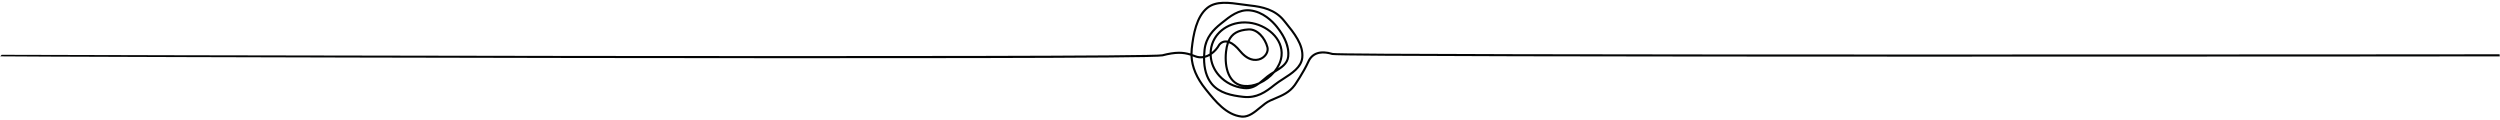
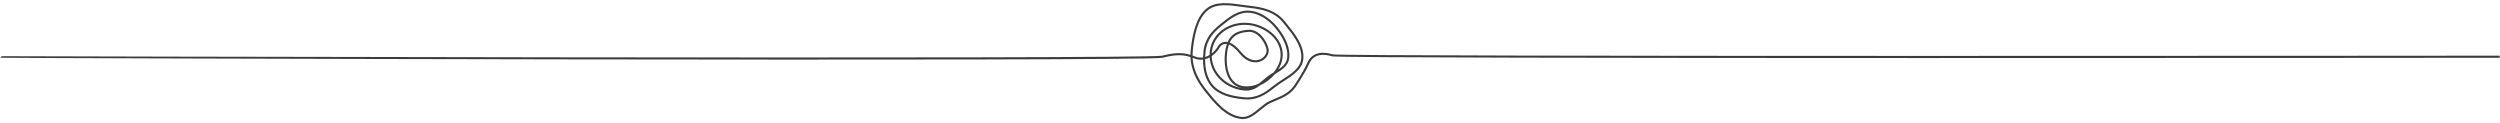
- <svg xmlns="http://www.w3.org/2000/svg" width="100%" height="100%" viewBox="0 0 21260 1016" version="1.1" xml:space="preserve" style="fill-rule:evenodd;clip-rule:evenodd;stroke-linejoin:round;stroke-miterlimit:2;">
-   <g id="chaos3" transform="matrix(22.8976,0,0,22.8976,4389.24,-632.533)">
-     <path d="M265.008,42.921C266.324,43.423 267.726,44.578 269.198,46.377C271.503,49.195 274.257,50.181 276.563,49.009C278.102,48.228 278.998,46.618 278.646,45.266C277.821,42.075 275.057,38.739 272.003,38.947C268.364,39.18 266.181,40.358 265.008,42.921ZM270.546,35.559C271.097,35.559 271.654,35.588 272.217,35.65C278.813,36.362 285.383,41.679 284.651,48.458C284.484,50.012 283.902,51.543 283.025,52.957C284.745,51.818 286.139,50.551 286.355,48.553C286.795,44.477 284.336,40.454 282.197,37.798C280.589,35.801 277.197,32.375 272.531,31.871C268.539,31.443 265.375,33.989 262.322,36.452L261.941,36.76C259.307,38.88 256.548,41.658 256.058,46.186C255.982,46.902 255.93,47.596 255.904,48.269C256.469,48.098 257.017,47.845 257.535,47.527C257.538,47.105 257.562,46.679 257.608,46.253C258.282,40.011 263.818,35.559 270.546,35.559ZM264.714,43.653C264.392,44.569 264.171,45.636 264.039,46.868C263.707,49.94 264.031,52.81 264.952,54.95C266.035,57.465 267.852,58.878 270.354,59.149C272.132,59.341 274.006,58.978 275.77,58.215C276.337,57.787 276.897,57.309 277.478,56.814C277.904,56.45 278.336,56.081 278.789,55.717C279.555,55.1 280.452,54.548 281.328,54.015C282.712,52.326 283.656,50.37 283.872,48.374C284.553,42.061 278.352,37.101 272.133,36.429C265.101,35.673 259.07,40.023 258.387,46.337C258.364,46.547 258.347,46.757 258.336,46.967C259.307,46.201 260.138,45.213 260.743,44.141C260.786,44.071 261.621,42.753 263.311,42.641C263.62,42.622 263.93,42.642 264.245,42.701C265.52,39.792 267.947,38.421 271.953,38.163C275.451,37.931 278.481,41.499 279.406,45.069C279.854,46.798 278.808,48.749 276.918,49.708C275.922,50.214 272.379,51.505 268.59,46.873C267.214,45.192 265.898,44.102 264.714,43.653ZM258.325,47.948C258.407,50.708 259.48,53.338 261.424,55.484C263.689,57.985 266.859,59.569 270.351,59.947C270.76,59.991 271.15,60 271.52,59.98C271.1,59.985 270.683,59.973 270.27,59.928C267.505,59.629 265.417,58.015 264.231,55.26C263.258,52.998 262.913,49.988 263.259,46.784C263.395,45.52 263.624,44.412 263.955,43.449C263.755,43.421 263.565,43.412 263.375,43.423C262.088,43.502 261.445,44.498 261.418,44.541C260.667,45.87 259.59,47.08 258.325,47.948ZM255.885,49.089C255.856,53.046 256.765,56.196 258.601,58.476C261.308,61.839 265.936,62.753 270.106,63.203C274.917,63.727 278.098,61.517 281.47,58.802C282.419,58.038 283.528,57.327 284.701,56.575C287.899,54.526 291.206,52.406 291.573,49.004C292.072,44.39 288.443,39.931 285.527,36.348L284.82,35.477C281.648,31.536 277.076,30.547 272.607,30.065C271.614,29.957 270.587,29.813 269.549,29.666C264.9,29.009 260.087,28.328 256.959,30.847C253.039,34.003 251.878,40.495 251.305,45.799C251.236,46.445 251.203,47.088 251.208,47.728C251.56,47.853 251.917,47.989 252.28,48.134C253.229,48.516 254.19,48.597 255.113,48.451C255.136,47.695 255.192,46.91 255.28,46.102C255.799,41.29 258.69,38.37 261.449,36.149L261.829,35.842C264.859,33.397 268.291,30.621 272.615,31.092C277.562,31.626 281.125,35.214 282.808,37.306C286.055,41.338 287.511,45.151 287.134,48.637C286.815,51.599 284.304,53.125 281.875,54.6C281.845,54.618 281.815,54.637 281.785,54.656C280.289,56.42 278.34,57.896 276.24,58.843C274.578,60.095 272.78,61.002 270.267,60.726C266.583,60.328 263.237,58.654 260.842,56.01C258.875,53.838 257.747,51.199 257.562,48.415C257.026,48.707 256.463,48.937 255.885,49.089ZM269.931,71.338C269.745,71.338 269.556,71.327 269.365,71.307C263.559,70.681 259.402,65.51 256.061,61.356L255.768,60.991C252.36,56.757 250.601,52.581 250.435,48.297C247.661,47.41 244.938,47.305 240.116,48.552C234.409,50.028 -191.444,48.708 -191.607,48.552L-191.075,47.977C-191.061,47.988 234.637,49.158 239.918,47.792C244.787,46.534 247.603,46.61 250.422,47.47C250.427,46.887 250.462,46.302 250.526,45.715C251.115,40.261 252.323,33.573 256.467,30.236C259.859,27.505 264.839,28.208 269.66,28.889C270.689,29.034 271.706,29.179 272.691,29.285C277.105,29.762 282.071,30.811 285.431,34.985L286.135,35.853C289.143,39.549 292.886,44.149 292.352,49.088C291.945,52.864 288.322,55.187 285.125,57.237C283.969,57.977 282.878,58.676 281.962,59.413C278.451,62.24 275.128,64.532 270.022,63.983C265.693,63.516 260.877,62.554 257.989,58.968C256.064,56.575 255.096,53.315 255.1,49.246C254.084,49.387 253.032,49.282 251.987,48.863C251.733,48.76 251.483,48.663 251.234,48.572C251.466,52.579 253.165,56.506 256.379,60.499L256.672,60.864C259.922,64.906 263.966,69.936 269.449,70.528C271.838,70.779 273.952,69.027 276,67.326C277.255,66.284 278.554,65.207 279.904,64.61C280.461,64.363 281.007,64.132 281.542,63.906C284.429,62.685 286.922,61.631 288.825,59.033C288.852,58.994 292.089,54.325 293.868,50.364C295.38,46.988 298.727,45.901 303.283,47.293C306.244,48.198 736.575,47.784 736.638,47.781L736.693,48.564C736.437,48.579 306.154,48.992 303.053,48.043C300.132,47.15 296.29,46.883 294.583,50.684C292.774,54.714 289.496,59.442 289.463,59.489C287.428,62.269 284.841,63.363 281.847,64.628C281.317,64.853 280.775,65.081 280.222,65.326C278.971,65.881 277.771,66.876 276.501,67.93C274.48,69.608 272.395,71.338 269.931,71.338Z" style="fill:rgb(3,4,4);fill-rule:nonzero;" />
+ <svg xmlns="http://www.w3.org/2000/svg" width="100%" height="100%" viewBox="0 0 21260 1040" version="1.1" xml:space="preserve" style="fill-rule:evenodd;clip-rule:evenodd;stroke-linejoin:round;stroke-miterlimit:2;">
+   <g id="chaos3_88" transform="matrix(22.8976,0,0,22.8976,4389.24,-620.722)">
+     <path d="M265.008,42.921C266.324,43.423 267.726,44.578 269.198,46.377C271.503,49.195 274.257,50.181 276.563,49.009C278.102,48.228 278.998,46.618 278.646,45.266C277.821,42.075 275.057,38.739 272.003,38.947C268.364,39.18 266.181,40.358 265.008,42.921ZM270.546,35.559C271.097,35.559 271.654,35.588 272.217,35.65C278.813,36.362 285.383,41.679 284.651,48.458C284.484,50.012 283.902,51.543 283.025,52.957C284.745,51.818 286.139,50.551 286.355,48.553C286.795,44.477 284.336,40.454 282.197,37.798C280.589,35.801 277.197,32.375 272.531,31.871C268.539,31.443 265.375,33.989 262.322,36.452L261.941,36.76C259.307,38.88 256.548,41.658 256.058,46.186C255.982,46.902 255.93,47.596 255.904,48.269C256.469,48.098 257.017,47.845 257.535,47.527C257.538,47.105 257.562,46.679 257.608,46.253C258.282,40.011 263.818,35.559 270.546,35.559ZM264.714,43.653C264.392,44.569 264.171,45.636 264.039,46.868C263.707,49.94 264.031,52.81 264.952,54.95C266.035,57.465 267.852,58.878 270.354,59.149C272.132,59.341 274.006,58.978 275.77,58.215C276.337,57.787 276.897,57.309 277.478,56.814C277.904,56.45 278.336,56.081 278.789,55.717C279.555,55.1 280.452,54.548 281.328,54.015C282.712,52.326 283.656,50.37 283.872,48.374C284.553,42.061 278.352,37.101 272.133,36.429C265.101,35.673 259.07,40.023 258.387,46.337C258.364,46.547 258.347,46.757 258.336,46.967C259.307,46.201 260.138,45.213 260.743,44.141C260.786,44.071 261.621,42.753 263.311,42.641C263.62,42.622 263.93,42.642 264.245,42.701C265.52,39.792 267.947,38.421 271.953,38.163C275.451,37.931 278.481,41.499 279.406,45.069C279.854,46.798 278.808,48.749 276.918,49.708C275.922,50.214 272.379,51.505 268.59,46.873C267.214,45.192 265.898,44.102 264.714,43.653ZM258.325,47.948C258.407,50.708 259.48,53.338 261.424,55.484C263.689,57.985 266.859,59.569 270.351,59.947C270.76,59.991 271.15,60 271.52,59.98C271.1,59.985 270.683,59.973 270.27,59.928C267.505,59.629 265.417,58.015 264.231,55.26C263.258,52.998 262.913,49.988 263.259,46.784C263.395,45.52 263.624,44.412 263.955,43.449C263.755,43.421 263.565,43.412 263.375,43.423C262.088,43.502 261.445,44.498 261.418,44.541C260.667,45.87 259.59,47.08 258.325,47.948ZM255.885,49.089C255.856,53.046 256.765,56.196 258.601,58.476C261.308,61.839 265.936,62.753 270.106,63.203C274.917,63.727 278.098,61.517 281.47,58.802C282.419,58.038 283.528,57.327 284.701,56.575C287.899,54.526 291.206,52.406 291.573,49.004C292.072,44.39 288.443,39.931 285.527,36.348L284.82,35.477C281.648,31.536 277.076,30.547 272.607,30.065C271.614,29.957 270.587,29.813 269.549,29.666C264.9,29.009 260.087,28.328 256.959,30.847C253.039,34.003 251.878,40.495 251.305,45.799C251.236,46.445 251.203,47.088 251.208,47.728C251.56,47.853 251.917,47.989 252.28,48.134C253.229,48.516 254.19,48.597 255.113,48.451C255.136,47.695 255.192,46.91 255.28,46.102C255.799,41.29 258.69,38.37 261.449,36.149L261.829,35.842C264.859,33.397 268.291,30.621 272.615,31.092C277.562,31.626 281.125,35.214 282.808,37.306C286.055,41.338 287.511,45.151 287.134,48.637C286.815,51.599 284.304,53.125 281.875,54.6C281.845,54.618 281.815,54.637 281.785,54.656C280.289,56.42 278.34,57.896 276.24,58.843C274.578,60.095 272.78,61.002 270.267,60.726C266.583,60.328 263.237,58.654 260.842,56.01C258.875,53.838 257.747,51.199 257.562,48.415C257.026,48.707 256.463,48.937 255.885,49.089ZM269.931,71.338C269.745,71.338 269.556,71.327 269.365,71.307C263.559,70.681 259.402,65.51 256.061,61.356L255.768,60.991C252.36,56.757 250.601,52.581 250.435,48.297C247.661,47.41 244.938,47.305 240.116,48.552C234.409,50.028 -191.444,48.708 -191.607,48.552L-191.075,47.977C-191.061,47.988 234.637,49.158 239.918,47.792C244.787,46.534 247.603,46.61 250.422,47.47C250.427,46.887 250.462,46.302 250.526,45.715C251.115,40.261 252.323,33.573 256.467,30.236C259.859,27.505 264.839,28.208 269.66,28.889C270.689,29.034 271.706,29.179 272.691,29.285C277.105,29.762 282.071,30.811 285.431,34.985L286.135,35.853C289.143,39.549 292.886,44.149 292.352,49.088C291.945,52.864 288.322,55.187 285.125,57.237C283.969,57.977 282.878,58.676 281.962,59.413C278.451,62.24 275.128,64.532 270.022,63.983C265.693,63.516 260.877,62.554 257.989,58.968C256.064,56.575 255.096,53.315 255.1,49.246C254.084,49.387 253.032,49.282 251.987,48.863C251.733,48.76 251.483,48.663 251.234,48.572C251.466,52.579 253.165,56.506 256.379,60.499L256.672,60.864C259.922,64.906 263.966,69.936 269.449,70.528C271.838,70.779 273.952,69.027 276,67.326C277.255,66.284 278.554,65.207 279.904,64.61C280.461,64.363 281.007,64.132 281.542,63.906C284.429,62.685 286.922,61.631 288.825,59.033C288.852,58.994 292.089,54.325 293.868,50.364C295.38,46.988 298.727,45.901 303.283,47.293C306.244,48.198 736.575,47.784 736.638,47.781L736.693,48.564C736.437,48.579 306.154,48.992 303.053,48.043C300.132,47.15 296.29,46.883 294.583,50.684C292.774,54.714 289.496,59.442 289.463,59.489C287.428,62.269 284.841,63.363 281.847,64.628C281.317,64.853 280.775,65.081 280.222,65.326C278.971,65.881 277.771,66.876 276.501,67.93C274.48,69.608 272.395,71.338 269.931,71.338Z" style="fill:rgb(60,60,60);fill-rule:nonzero;" />
  </g>
</svg>
